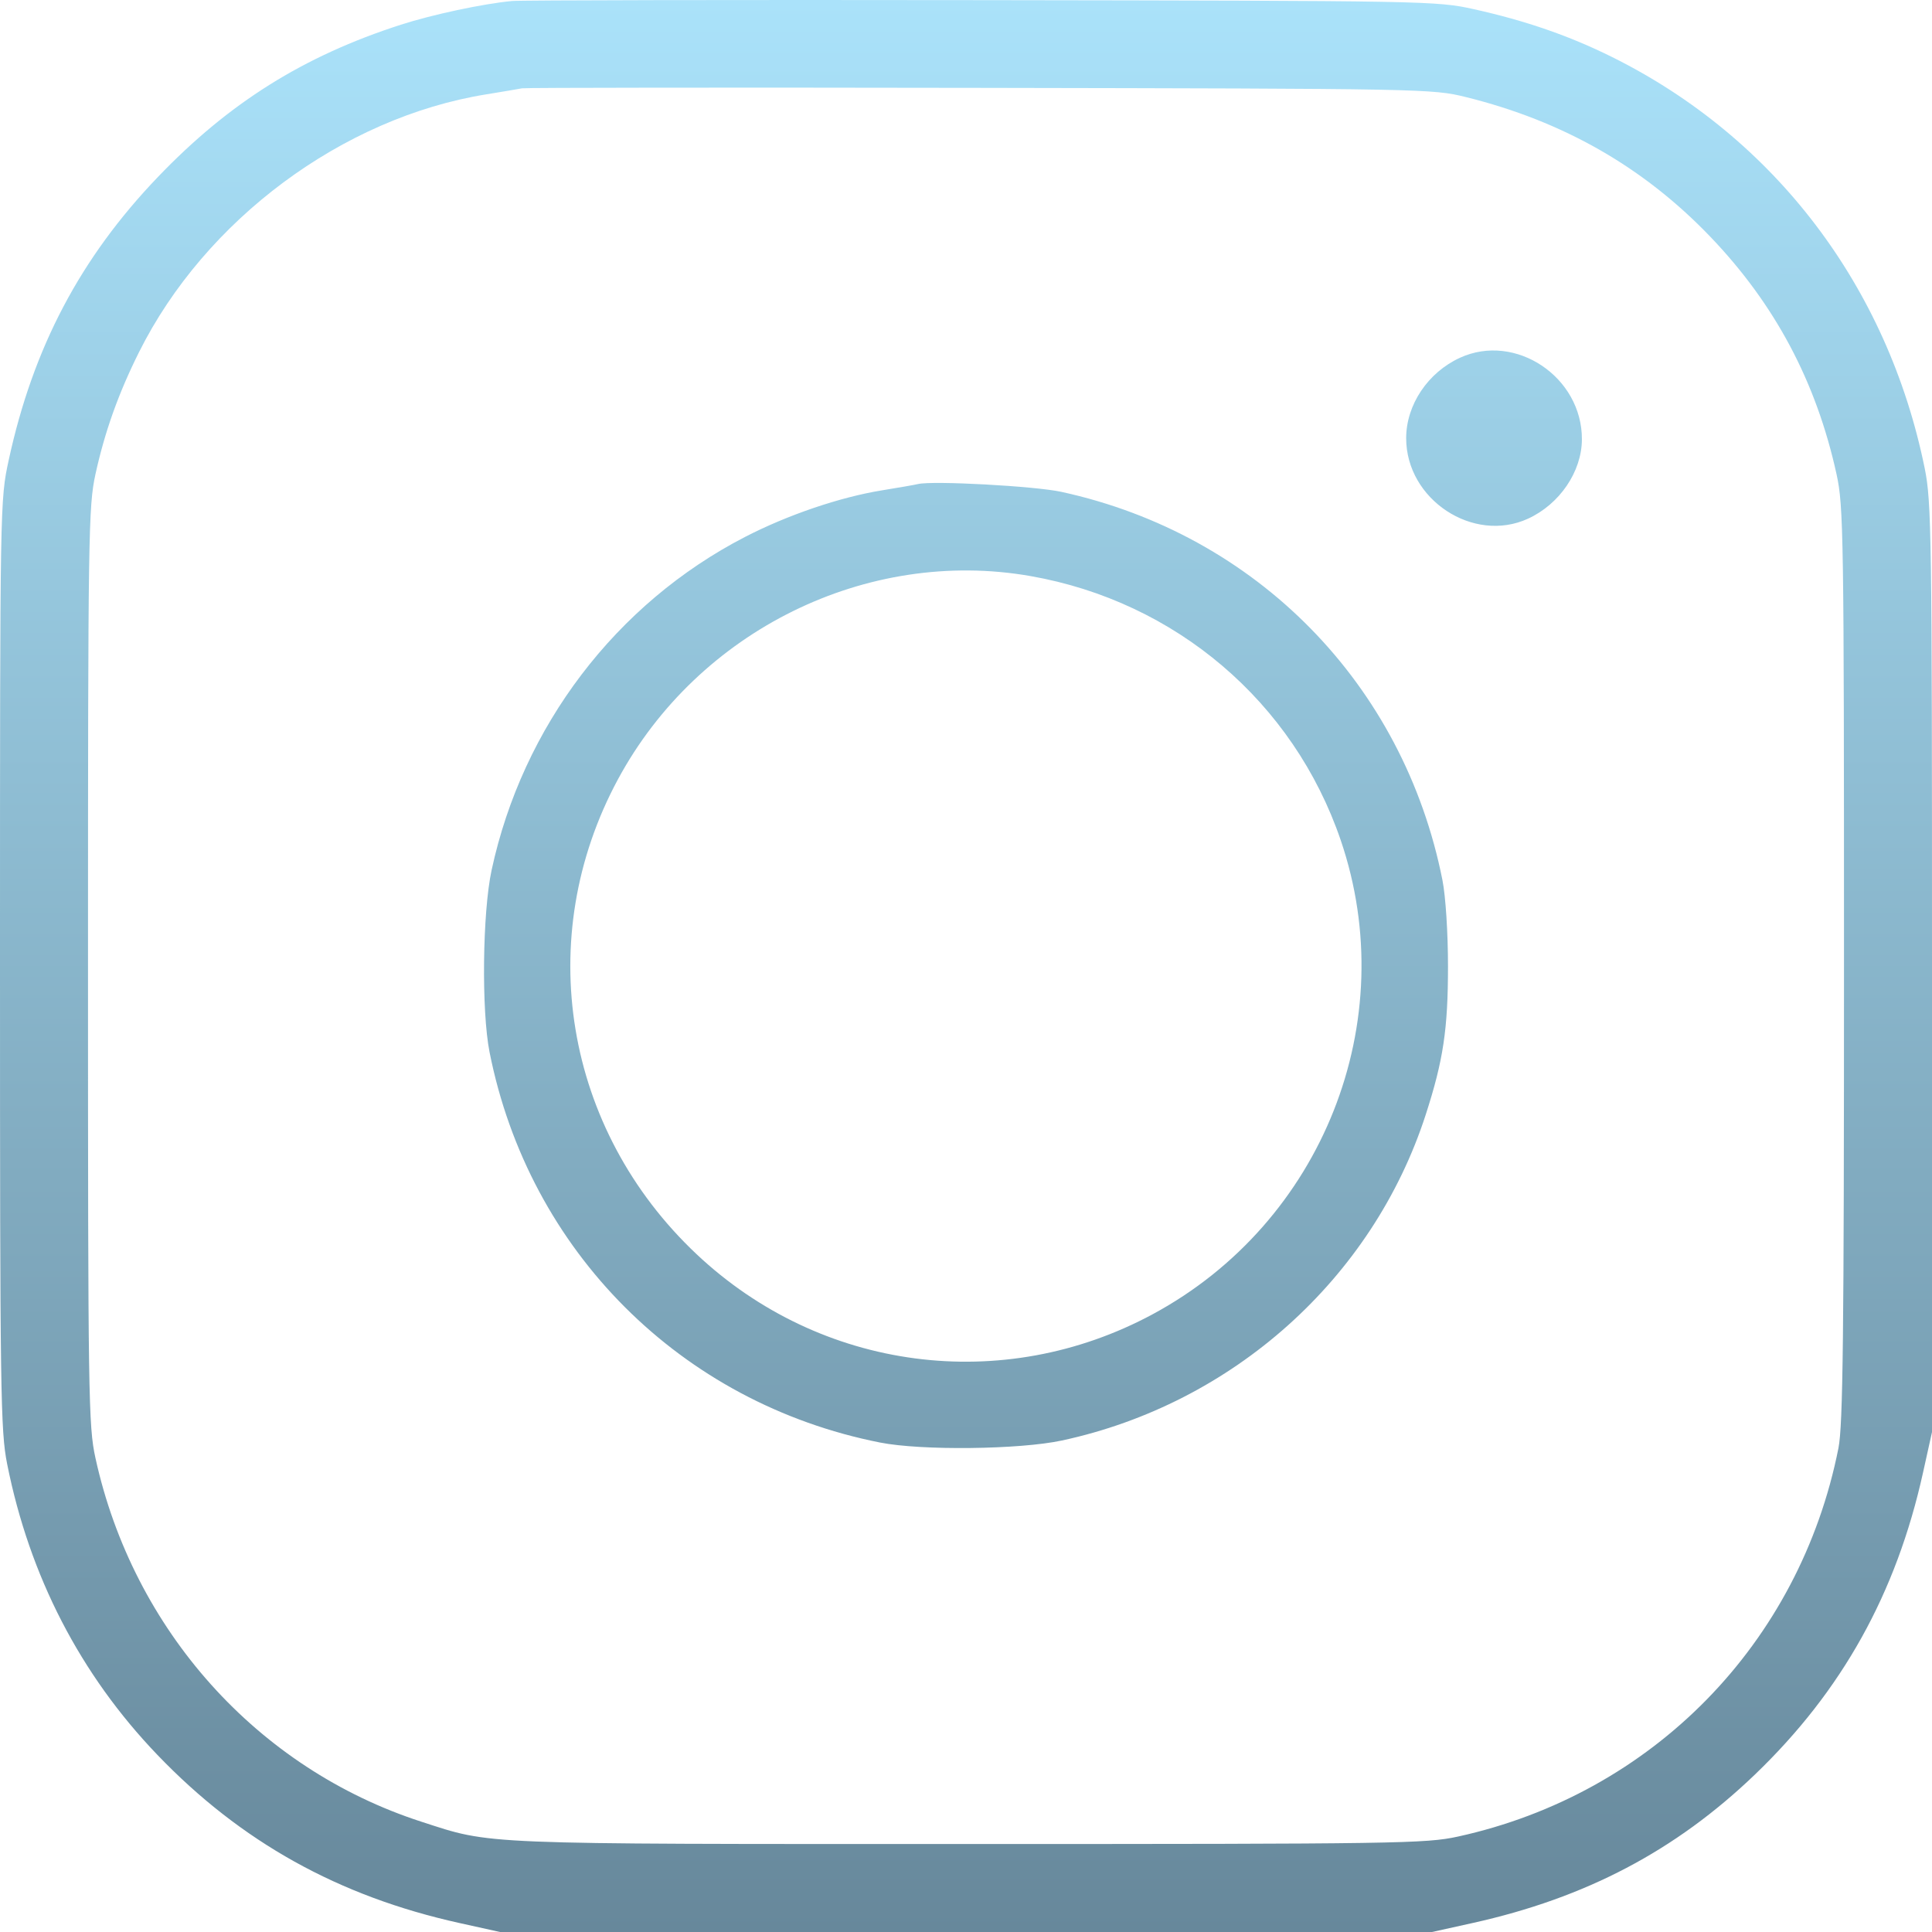
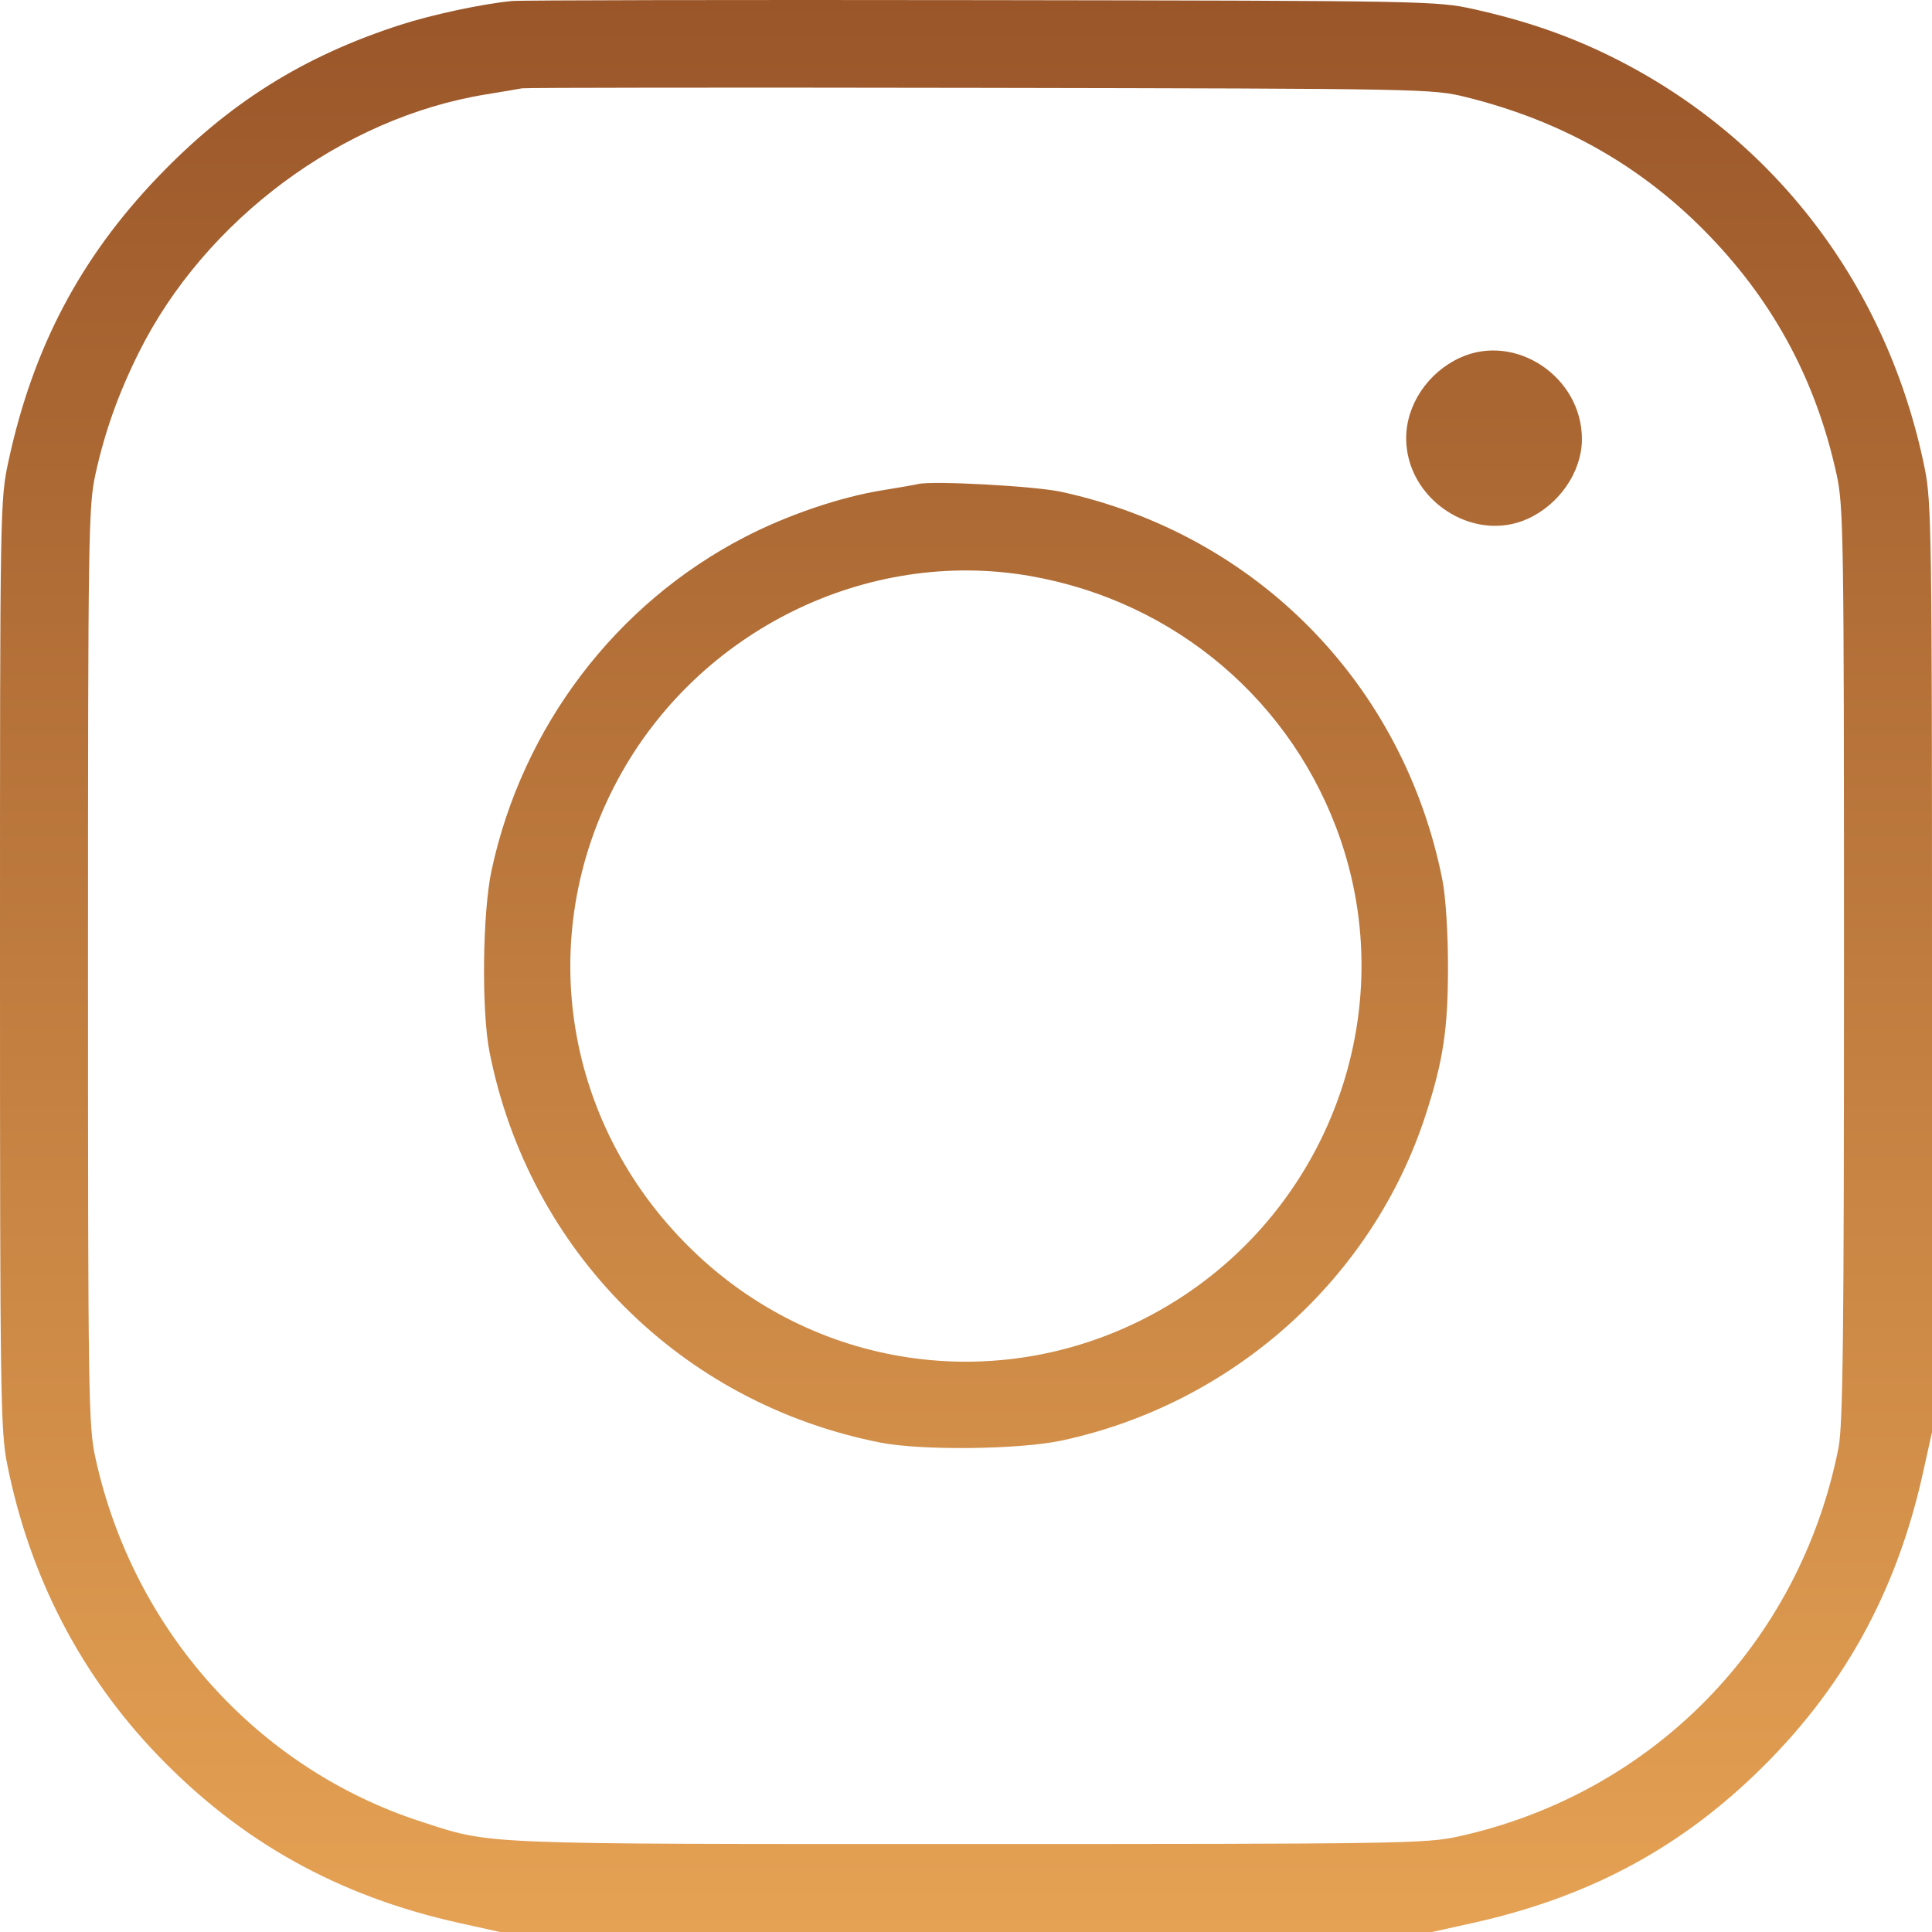
<svg xmlns="http://www.w3.org/2000/svg" width="100" height="100" viewBox="0 0 100 100" fill="none">
  <path fill-rule="evenodd" clip-rule="evenodd" d="M26.501 0.052C24.99 0.196 22.382 0.752 20.746 1.28C15.705 2.904 11.851 5.321 8.17 9.164C4.159 13.35 1.715 17.989 0.452 23.809C0.002 25.881 0 25.997 0 49.904C0 72.153 0.027 74.054 0.371 75.78C1.526 81.581 4.159 86.677 8.149 90.834C12.473 95.339 17.52 98.149 23.771 99.533L25.88 100H50H74.12L76.212 99.537C82.078 98.237 86.725 95.794 90.833 91.852C95.338 87.528 98.148 82.483 99.533 76.233L100 74.124V50.111C100 27.695 99.975 25.974 99.623 24.242C97.709 14.828 91.856 7.128 83.437 2.95C81.222 1.851 78.979 1.075 76.294 0.477C74.361 0.047 73.925 0.04 50.828 0.007C37.904 -0.012 26.956 0.009 26.501 0.052ZM75.88 5.026C80.915 6.274 85.07 8.649 88.523 12.251C91.875 15.748 94.01 19.764 95.059 24.545C95.423 26.205 95.445 27.644 95.445 49.904C95.445 69.188 95.392 73.768 95.158 74.952C93.154 85.07 85.531 92.852 75.466 95.06C73.806 95.424 72.366 95.446 50.103 95.446C24.526 95.446 25.498 95.485 21.812 94.292C13.315 91.541 6.895 84.379 4.941 75.469C4.577 73.809 4.555 72.368 4.555 50.007C4.555 27.647 4.577 26.205 4.941 24.545C5.424 22.342 6.131 20.361 7.193 18.232C10.612 11.377 17.732 6.088 25.155 4.886C26.009 4.748 26.848 4.606 27.019 4.571C27.189 4.536 37.857 4.525 50.725 4.548C73.753 4.589 74.148 4.596 75.88 5.026ZM75.569 18.517C73.905 19.28 72.783 20.957 72.783 22.682C72.783 25.854 76.255 28.147 79.089 26.847C80.725 26.097 81.871 24.414 81.879 22.747C81.897 19.516 78.442 17.2 75.569 18.517ZM47.516 25.054C47.345 25.096 46.506 25.242 45.652 25.38C43.474 25.733 40.762 26.655 38.56 27.793C31.882 31.241 27.047 37.599 25.445 45.039C24.972 47.236 24.915 52.317 25.339 54.458C27.38 64.759 35.246 72.624 45.549 74.665C47.69 75.089 52.772 75.032 54.969 74.559C63.818 72.654 71.047 66.18 73.794 57.699C74.706 54.883 74.948 53.268 74.948 50.007C74.948 48.283 74.826 46.389 74.661 45.557C72.651 35.412 65.042 27.659 54.935 25.458C53.561 25.159 48.277 24.872 47.516 25.054ZM53.337 29.817C60.847 31.132 66.953 36.33 69.395 43.487C72.594 52.862 68.465 63.277 59.671 68.02C51.903 72.21 42.48 70.971 36.052 64.914C29.199 58.456 27.558 48.543 31.985 40.338C36.139 32.636 44.87 28.335 53.337 29.817Z" fill="url(#paint0_linear_330_36)" />
  <defs>
    <linearGradient id="paint0_linear_330_36" x1="50" y1="0" x2="50" y2="100" gradientUnits="userSpaceOnUse">
-       <stop stop-color="#AAE2FA" />
-       <stop offset="1" stop-color="#67889B" />
+       <stop stop-color="#9A5629" />
+       <stop offset="1" stop-color="#E5A254" />
    </linearGradient>
  </defs>
</svg>
